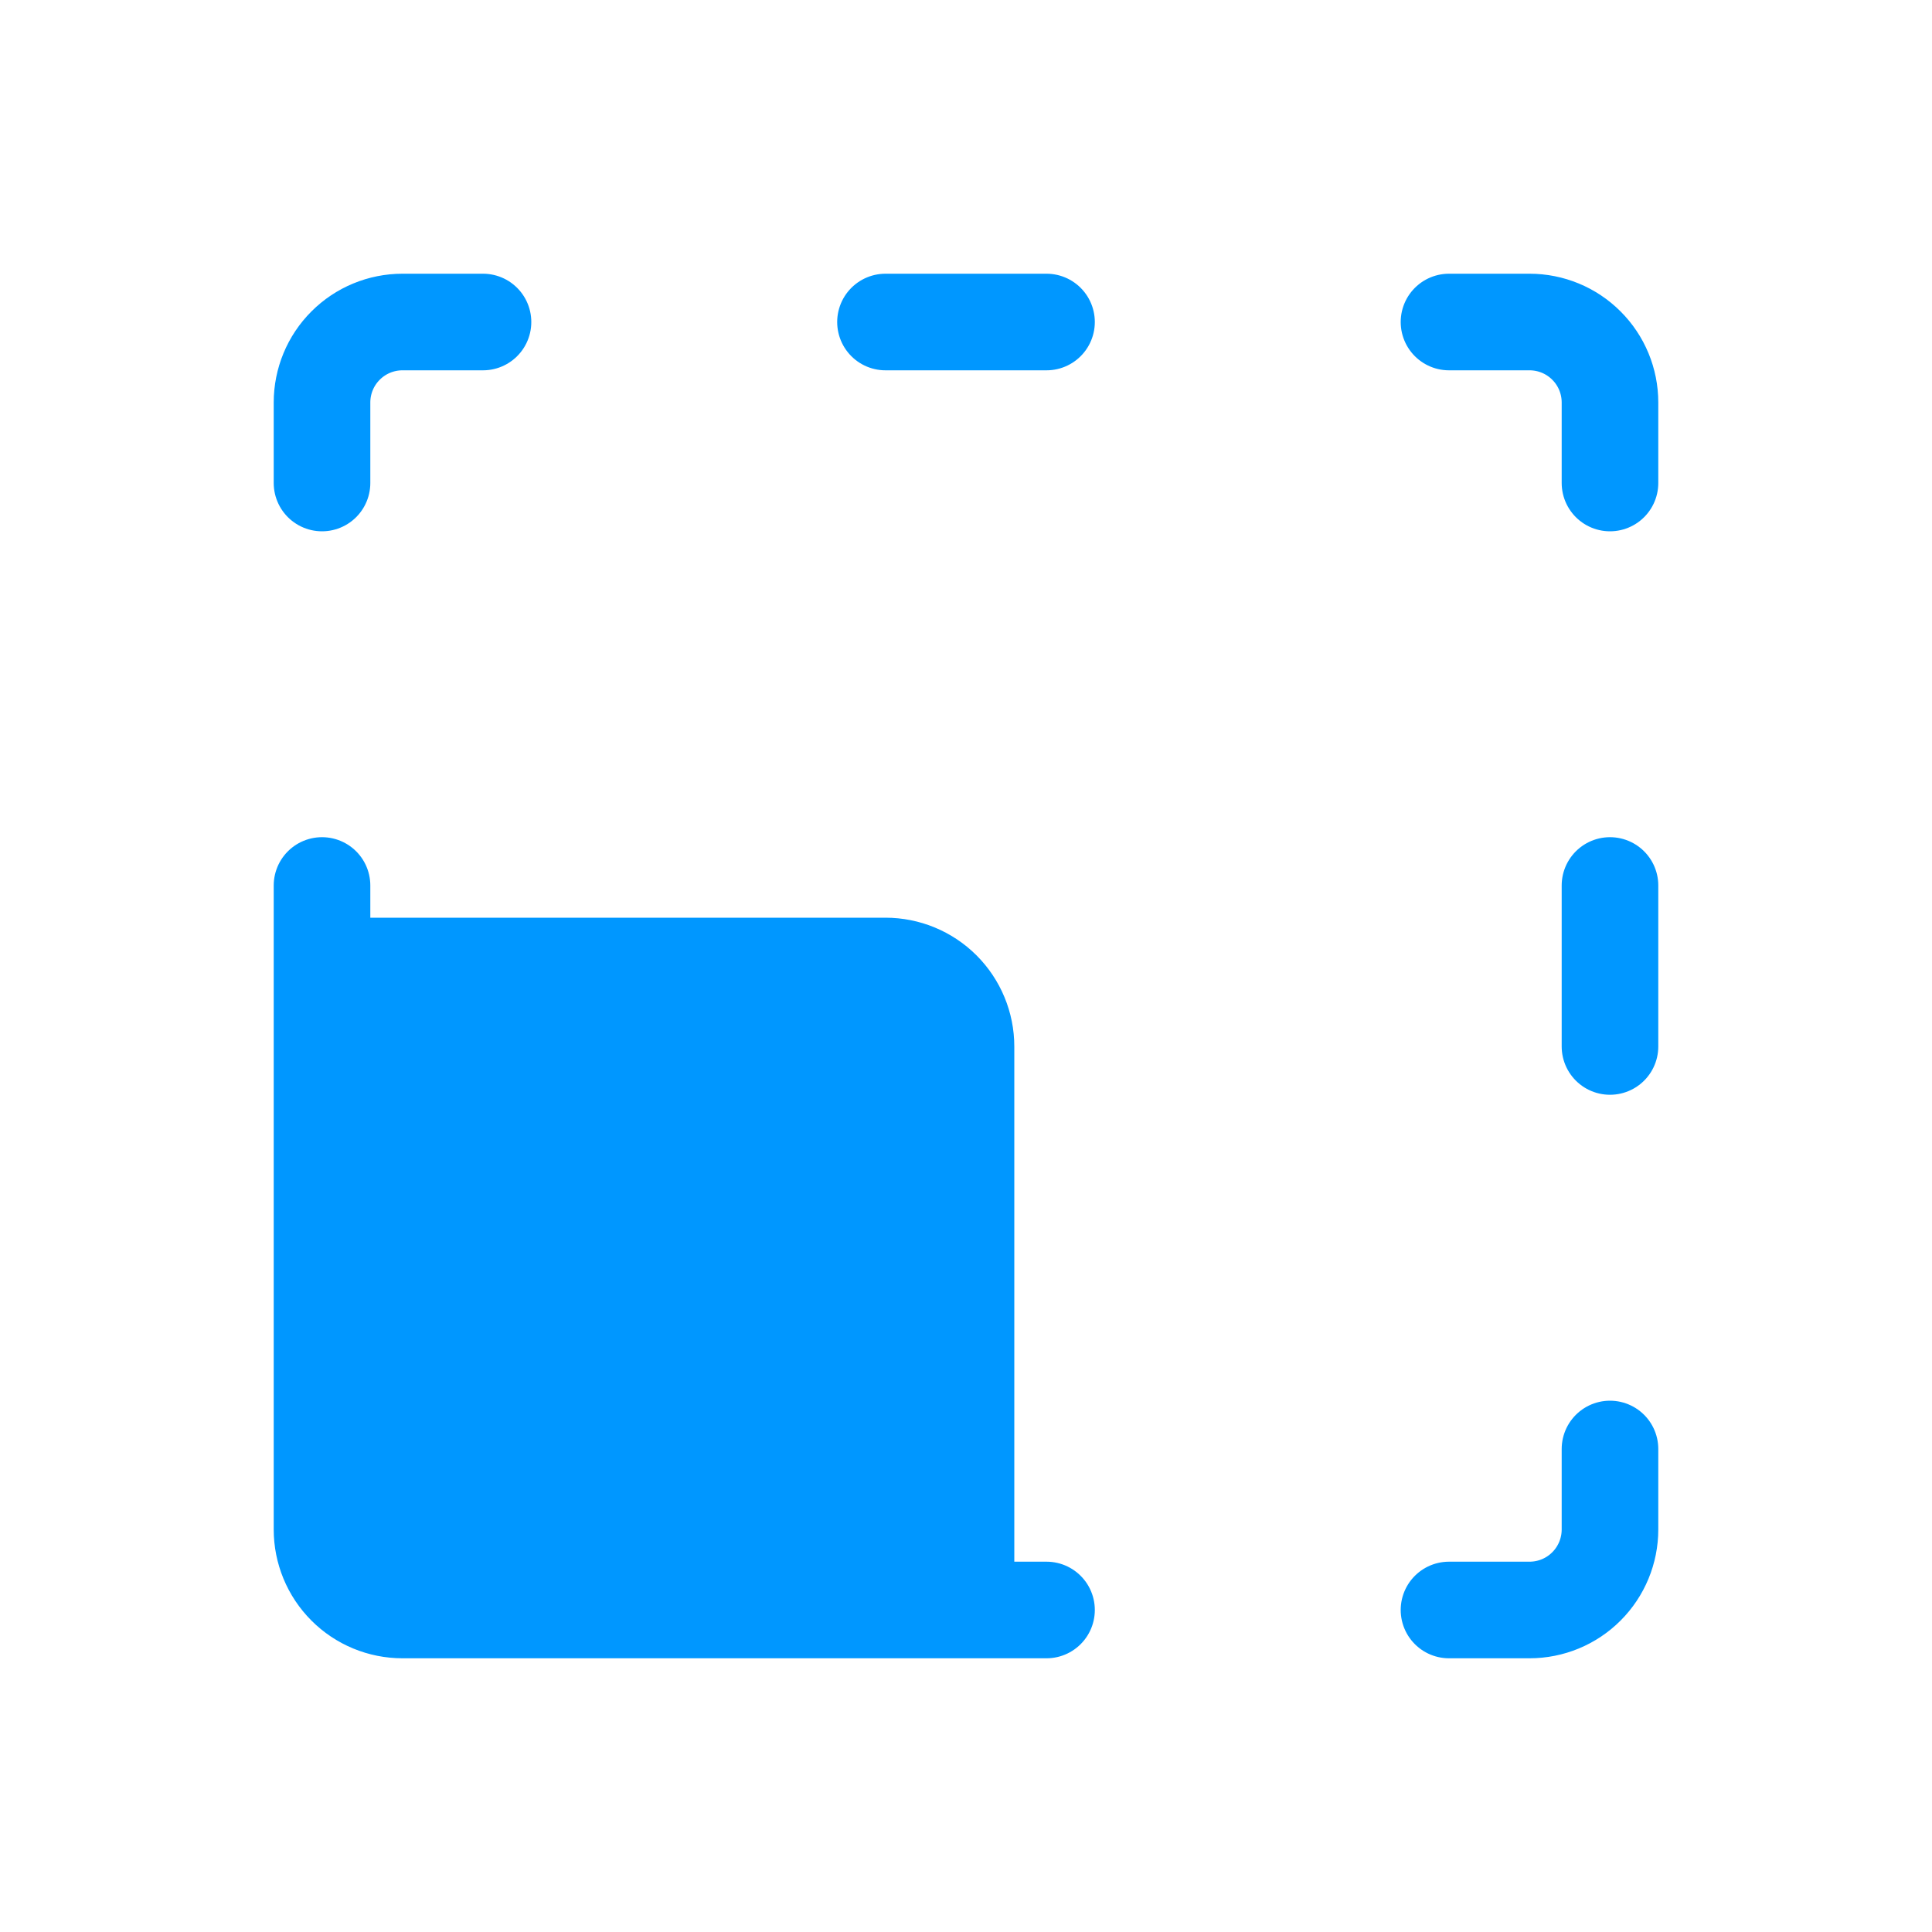
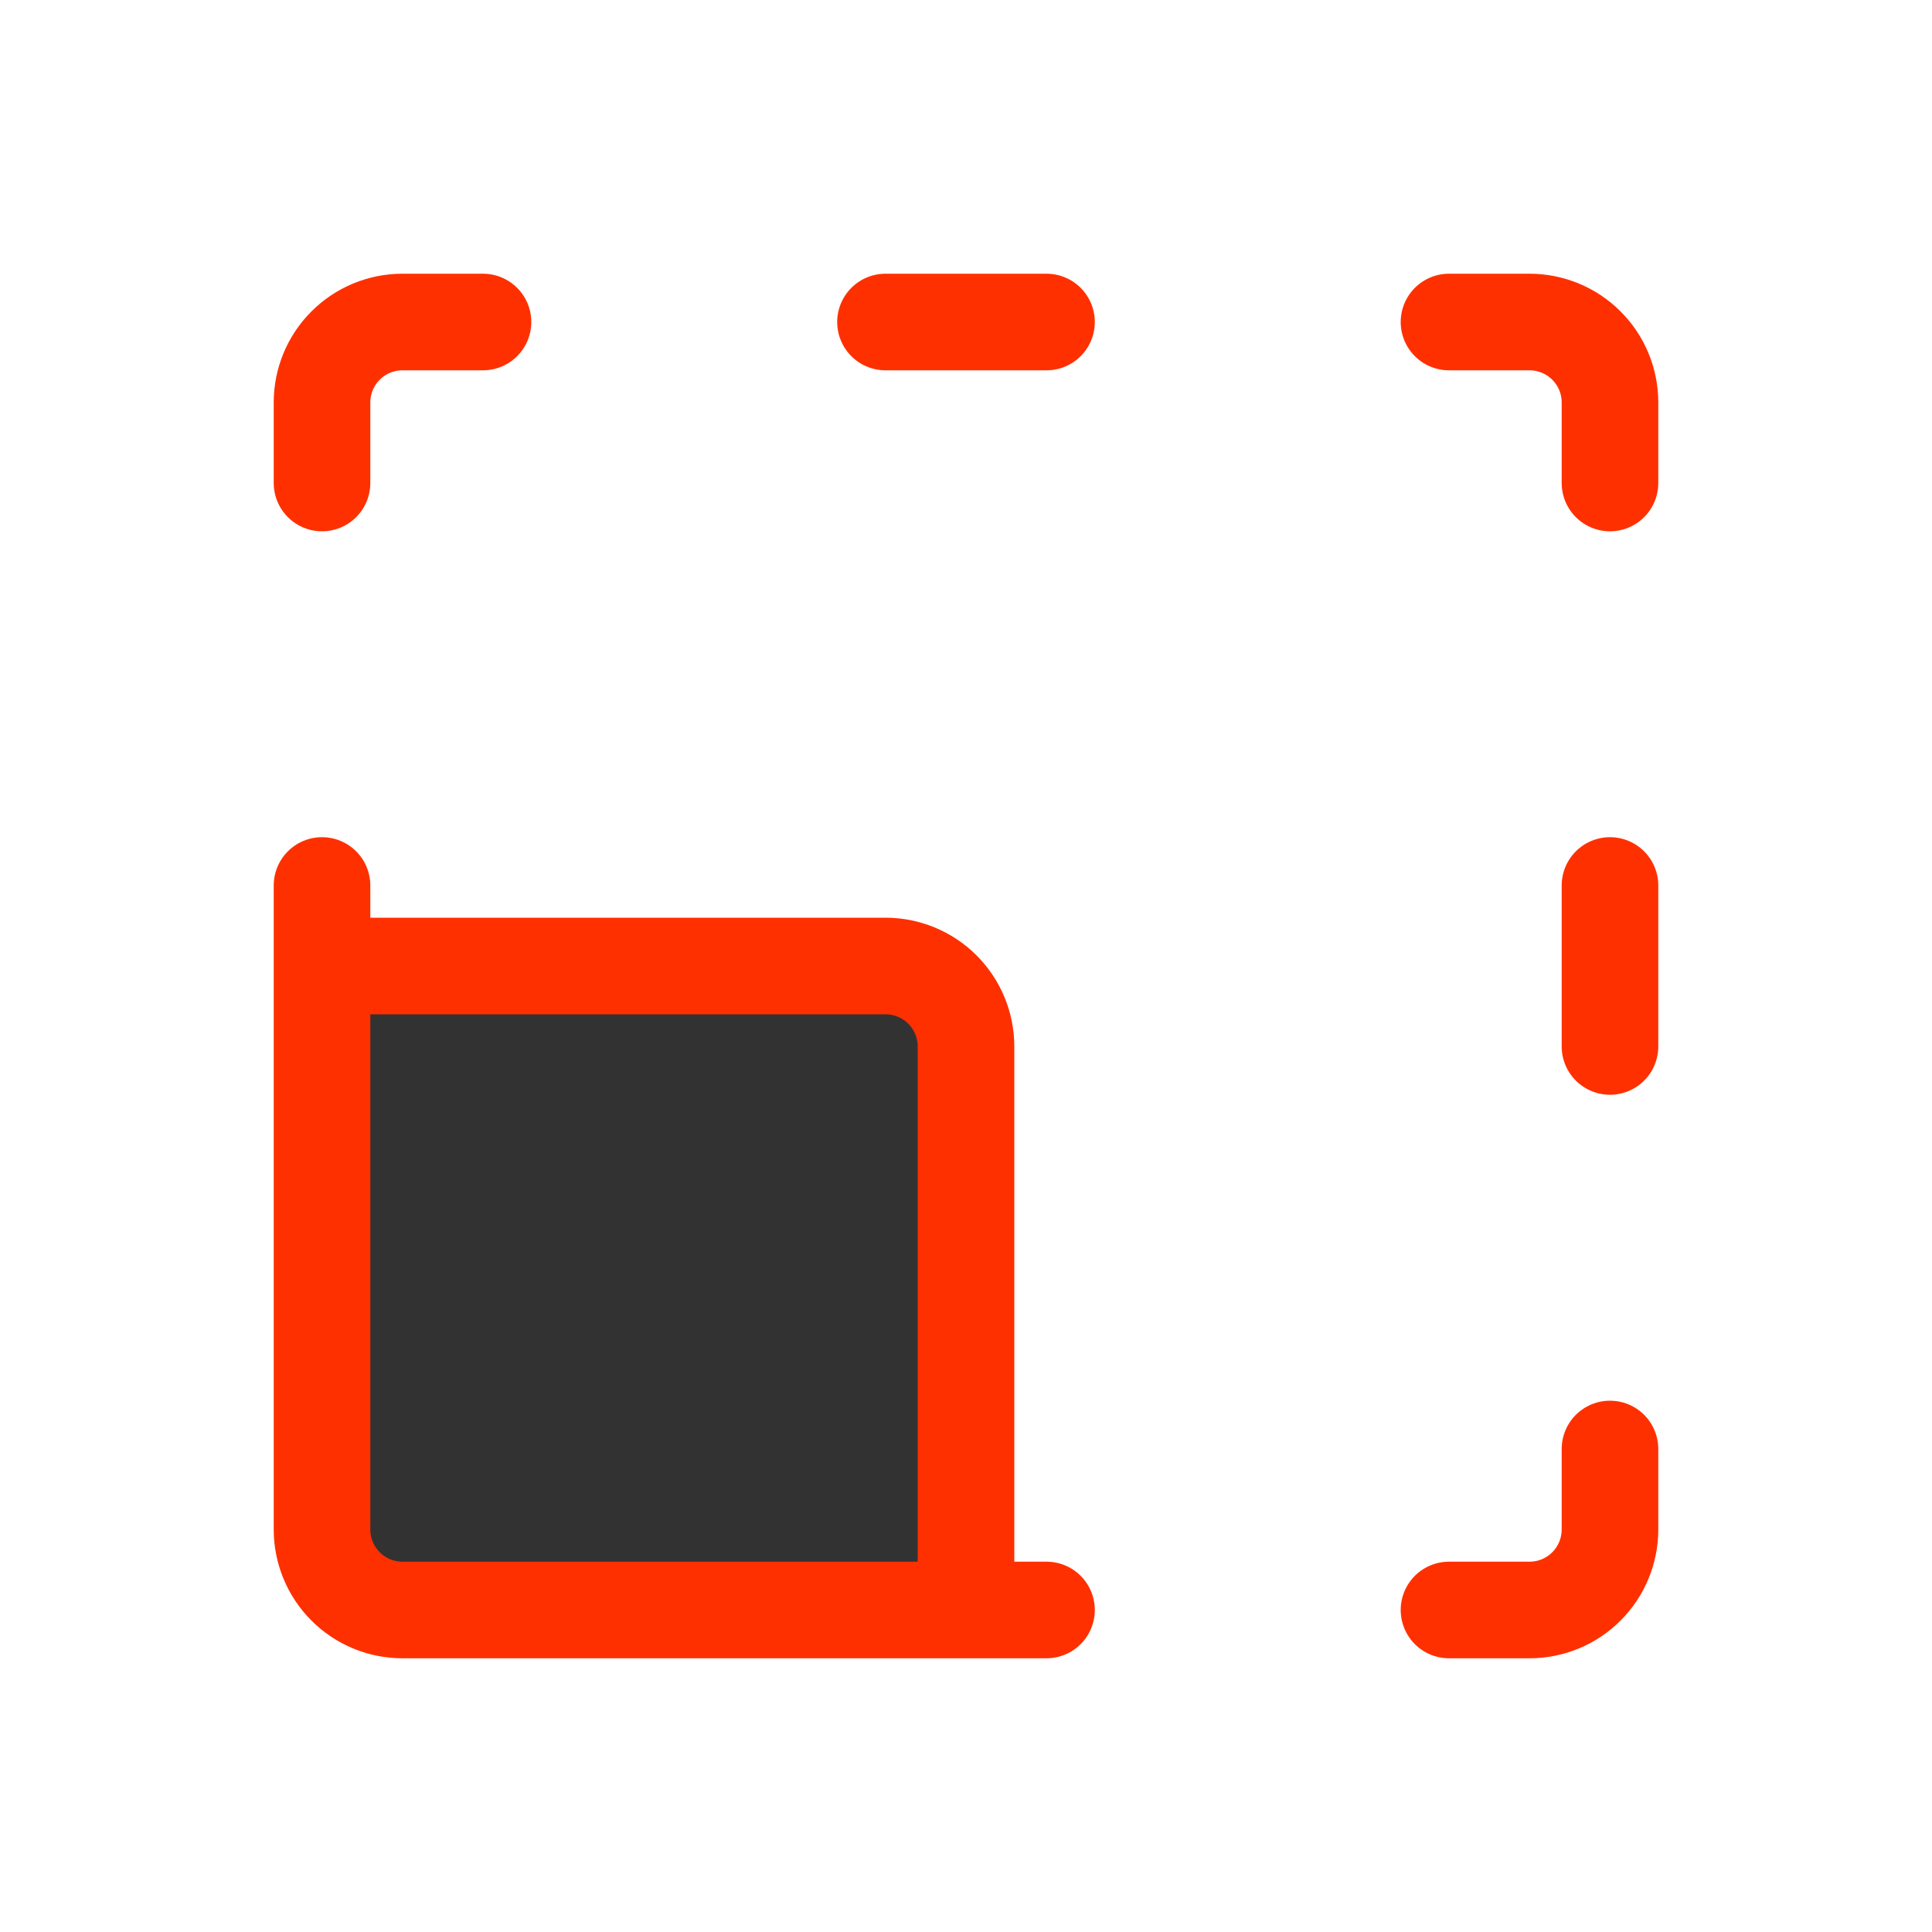
<svg xmlns="http://www.w3.org/2000/svg" width="40" height="40" viewBox="0 0 40 40" fill="none">
-   <path d="M6.667 20V31.666C6.667 32.108 6.842 32.532 7.155 32.845C7.467 33.158 7.891 33.333 8.333 33.333H20V21.666C20 21.224 19.824 20.801 19.512 20.488C19.199 20.175 18.775 20 18.333 20H6.667Z" fill="#0097FF" />
-   <path d="M6.667 18.333V31.666M6.667 31.666C6.667 32.108 6.842 32.532 7.155 32.845C7.467 33.158 7.891 33.333 8.333 33.333M6.667 31.666V20H18.333C18.775 20 19.199 20.175 19.512 20.488C19.824 20.801 20 21.224 20 21.666V33.333H8.333M8.333 33.333H21.667M6.667 10V8.333C6.667 7.891 6.842 7.467 7.155 7.155C7.467 6.842 7.891 6.667 8.333 6.667H10M18.333 6.667H21.667M30 6.667H31.667C32.109 6.667 32.533 6.842 32.845 7.155C33.158 7.467 33.333 7.891 33.333 8.333V10M33.333 18.333V21.666M33.333 30V31.666C33.333 32.108 33.158 32.532 32.845 32.845C32.533 33.158 32.109 33.333 31.667 33.333H30" stroke="#0097FF" stroke-width="2" stroke-linecap="round" stroke-linejoin="round" />
+   <path d="M6.667 20V31.666C6.667 32.108 6.842 32.532 7.155 32.845C7.467 33.158 7.891 33.333 8.333 33.333H20V21.666C20 21.224 19.824 20.801 19.512 20.488C19.199 20.175 18.775 20 18.333 20H6.667Z" fill="#323232" />
+   <path d="M6.667 18.333V31.666M6.667 31.666C6.667 32.108 6.842 32.532 7.155 32.845C7.467 33.158 7.891 33.333 8.333 33.333M6.667 31.666V20H18.333C18.775 20 19.199 20.175 19.512 20.488C19.824 20.801 20 21.224 20 21.666V33.333H8.333M8.333 33.333H21.667M6.667 10V8.333C6.667 7.891 6.842 7.467 7.155 7.155C7.467 6.842 7.891 6.667 8.333 6.667H10M18.333 6.667H21.667M30 6.667H31.667C32.109 6.667 32.533 6.842 32.845 7.155C33.158 7.467 33.333 7.891 33.333 8.333V10M33.333 18.333V21.666M33.333 30V31.666C33.333 32.108 33.158 32.532 32.845 32.845C32.533 33.158 32.109 33.333 31.667 33.333H30" stroke="#FF3000" stroke-width="2" stroke-linecap="round" stroke-linejoin="round" />
</svg>
